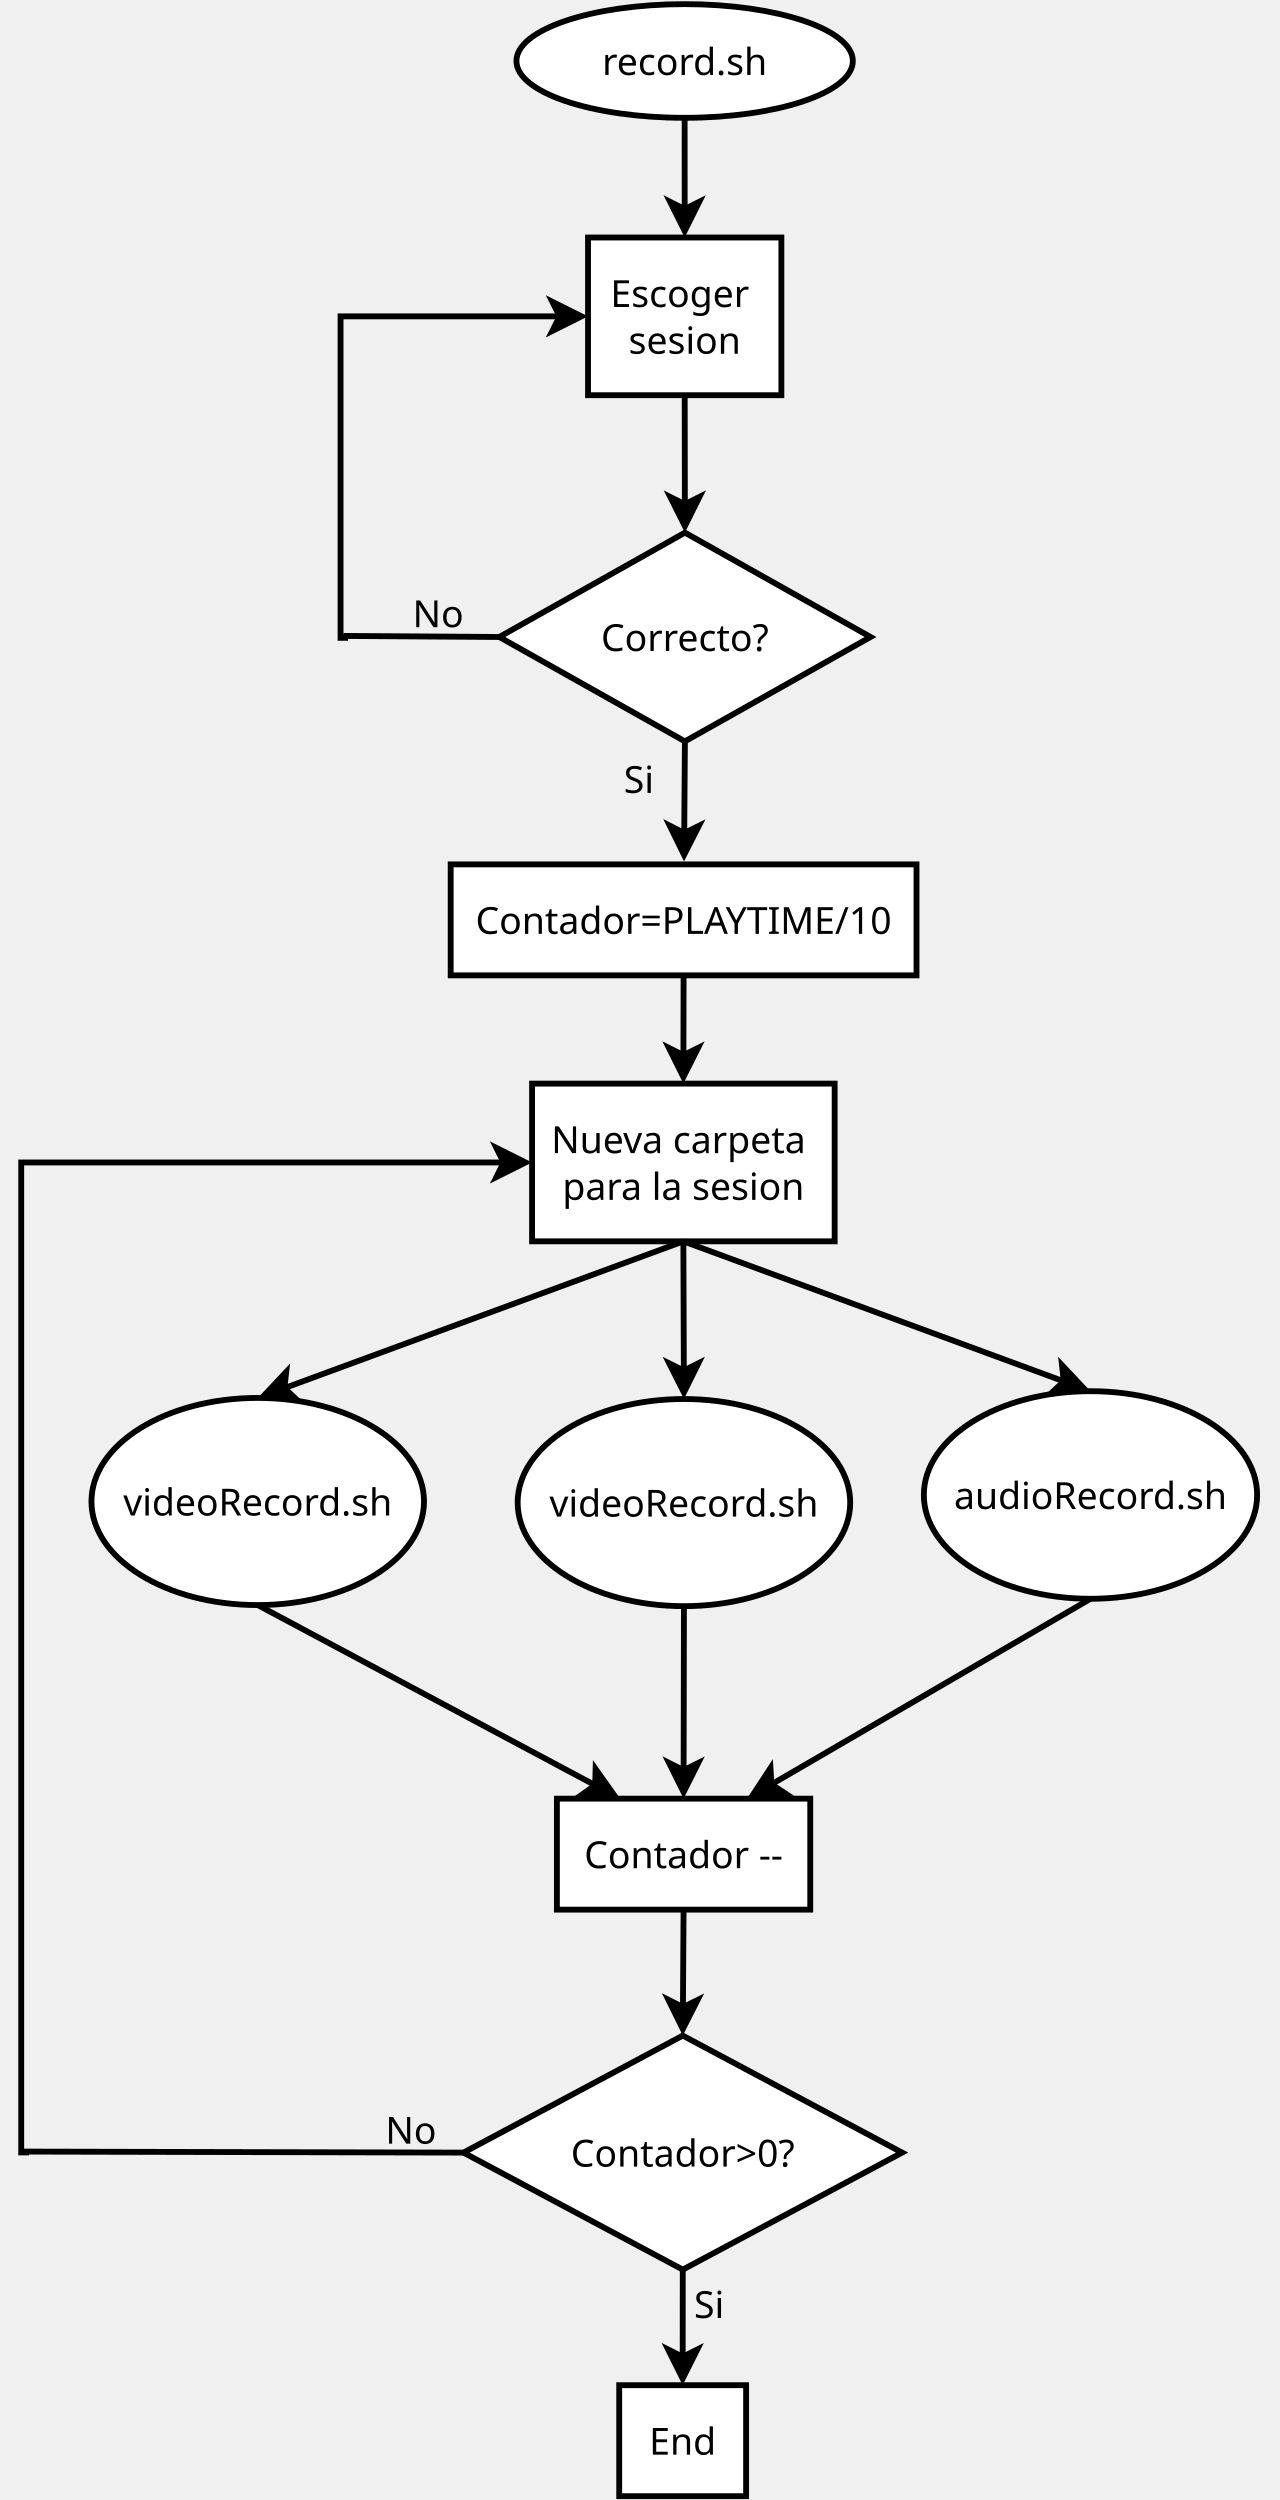
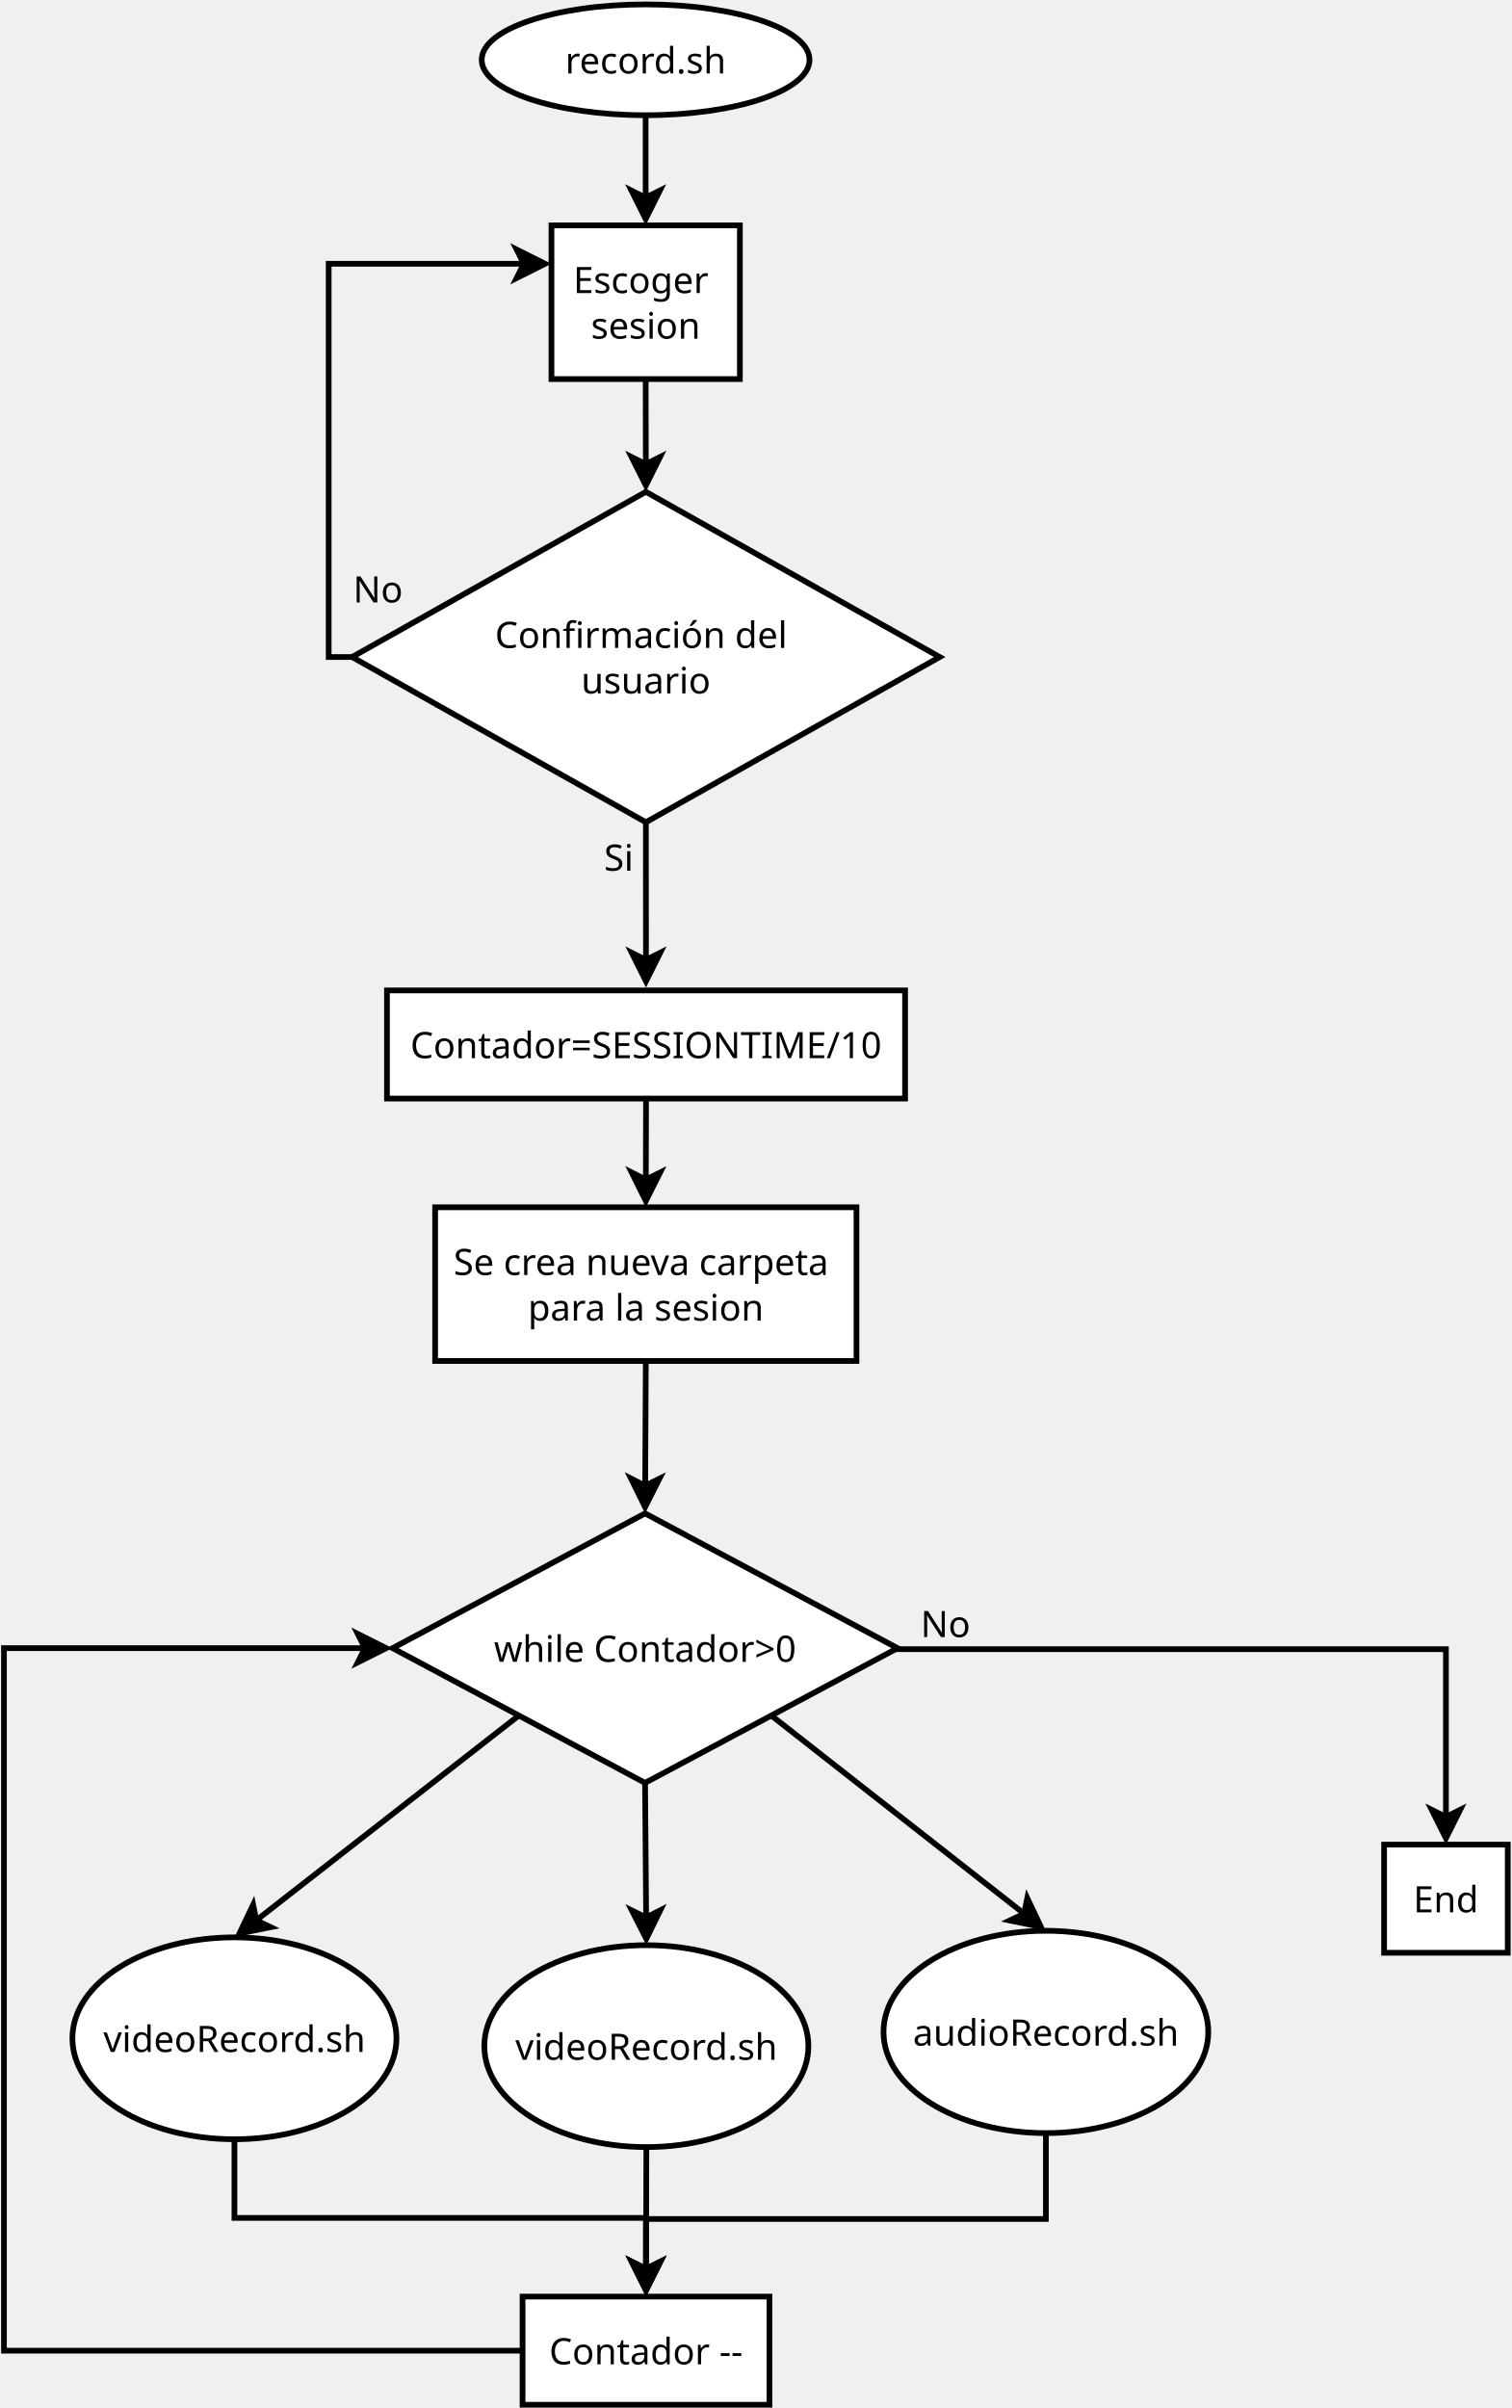
- <svg xmlns="http://www.w3.org/2000/svg" width="22cm" height="43cm" viewBox="20 70 426 856">
+ <svg xmlns="http://www.w3.org/2000/svg" width="27cm" height="43cm" viewBox="20 -132 531 846">
  <g>
-     <rect style="fill: #ffffff" x="215.362" y="151.322" width="66.2" height="54" />
-     <rect style="fill: none; fill-opacity:0; stroke-width: 2; stroke: #000000" x="215.362" y="151.322" width="66.2" height="54" />
-     <text font-size="12.8" style="fill: #000000;text-anchor:middle;font-family:sans-serif;font-style:normal;font-weight:normal" x="248.462" y="175.122">
-       <tspan x="248.462" y="175.122">Escoger</tspan>
-       <tspan x="248.462" y="191.122">sesion</tspan>
+     <rect style="fill: #ffffff" x="213.673" y="-52.828" width="66.2" height="54" />
+     <rect style="fill: none; fill-opacity:0; stroke-width: 2; stroke: #000000" x="213.673" y="-52.828" width="66.2" height="54" />
+     <text font-size="12.8" style="fill: #000000;text-anchor:middle;font-family:sans-serif;font-style:normal;font-weight:normal" x="246.773" y="-29.028">
+       <tspan x="246.773" y="-29.028">Escoger</tspan>
+       <tspan x="246.773" y="-13.028">sesion</tspan>
    </text>
  </g>
  <g>
-     <polygon style="fill: #ffffff" points="248.534,252.376 312.09,288.108 248.534,323.841 184.978,288.108 " />
-     <polygon style="fill: none; fill-opacity:0; stroke-width: 2; stroke: #000000" points="248.534,252.376 312.09,288.108 248.534,323.841 184.978,288.108 " />
-     <text font-size="12.8" style="fill: #000000;text-anchor:middle;font-family:sans-serif;font-style:normal;font-weight:normal" x="248.534" y="292.908">
-       <tspan x="248.534" y="292.908">Correcto?</tspan>
+     <polygon style="fill: #ffffff" points="246.845,40.797 350.081,98.837 246.845,156.878 143.609,98.837 " />
+     <polygon style="fill: none; fill-opacity:0; stroke-width: 2; stroke: #000000" points="246.845,40.797 350.081,98.837 246.845,156.878 143.609,98.837 " />
+     <text font-size="12.8" style="fill: #000000;text-anchor:middle;font-family:sans-serif;font-style:normal;font-weight:normal" x="246.845" y="95.637">
+       <tspan x="246.845" y="95.637">Confirmación del </tspan>
+       <tspan x="246.845" y="111.637">usuario</tspan>
    </text>
  </g>
-   <polyline style="fill: none; fill-opacity:0; stroke-width: 2; stroke: #000000" points="184.978,288.108 131.59,287.748 " />
  <g>
-     <polyline style="fill: none; fill-opacity:0; stroke-width: 2; stroke: #000000" points="133.211,288.398 130.63,288.398 130.63,178.322 205.626,178.322 " />
-     <polygon style="fill: #000000" points="213.126,178.322 203.126,183.322 205.626,178.322 203.126,173.322 " />
-     <polygon style="fill: none; fill-opacity:0; stroke-width: 2; stroke: #000000" points="213.126,178.322 203.126,183.322 205.626,178.322 203.126,173.322 " />
+     <polyline style="fill: none; fill-opacity:0; stroke-width: 2; stroke: #000000" points="143.609,98.837 135.387,98.837 135.387,-39.328 203.937,-39.328 " />
+     <polygon style="fill: #000000" points="211.437,-39.328 201.437,-34.328 203.937,-39.328 201.437,-44.328 " />
+     <polygon style="fill: none; fill-opacity:0; stroke-width: 2; stroke: #000000" points="211.437,-39.328 201.437,-34.328 203.937,-39.328 201.437,-44.328 " />
  </g>
  <g>
-     <line style="fill: none; fill-opacity:0; stroke-width: 2; stroke: #000000" x1="248.442" y1="110.341" x2="248.457" y2="141.586" />
-     <polygon style="fill: #000000" points="248.461,149.086 243.456,139.088 248.457,141.586 253.456,139.083 " />
-     <polygon style="fill: none; fill-opacity:0; stroke-width: 2; stroke: #000000" points="248.461,149.086 243.456,139.088 248.457,141.586 253.456,139.083 " />
+     <line style="fill: none; fill-opacity:0; stroke-width: 2; stroke: #000000" x1="246.753" y1="-91.525" x2="246.768" y2="-62.564" />
+     <polygon style="fill: #000000" points="246.772,-55.064 241.767,-65.061 246.768,-62.564 251.767,-65.066 " />
+     <polygon style="fill: none; fill-opacity:0; stroke-width: 2; stroke: #000000" points="246.772,-55.064 241.767,-65.061 246.768,-62.564 251.767,-65.066 " />
  </g>
  <g>
-     <line style="fill: none; fill-opacity:0; stroke-width: 2; stroke: #000000" x1="248.462" y1="205.322" x2="248.519" y2="242.64" />
-     <polygon style="fill: #000000" points="248.531,250.14 243.515,240.148 248.519,242.64 253.515,240.132 " />
-     <polygon style="fill: none; fill-opacity:0; stroke-width: 2; stroke: #000000" points="248.531,250.14 243.515,240.148 248.519,242.64 253.515,240.132 " />
+     <line style="fill: none; fill-opacity:0; stroke-width: 2; stroke: #000000" x1="246.773" y1="1.172" x2="246.827" y2="31.061" />
+     <polygon style="fill: #000000" points="246.841,38.561 241.823,28.57 246.827,31.061 251.823,28.552 " />
+     <polygon style="fill: none; fill-opacity:0; stroke-width: 2; stroke: #000000" points="246.841,38.561 241.823,28.57 246.827,31.061 251.823,28.552 " />
  </g>
  <g>
-     <ellipse style="fill: #ffffff" cx="248.442" cy="90.878" rx="57.593" ry="19.462" />
-     <ellipse style="fill: none; fill-opacity:0; stroke-width: 2; stroke: #000000" cx="248.442" cy="90.878" rx="57.593" ry="19.462" />
-     <text font-size="12.8" style="fill: #000000;text-anchor:middle;font-family:sans-serif;font-style:normal;font-weight:normal" x="248.442" y="95.678">
-       <tspan x="248.442" y="95.678">record.sh</tspan>
+     <ellipse style="fill: #ffffff" cx="246.753" cy="-110.988" rx="57.593" ry="19.462" />
+     <ellipse style="fill: none; fill-opacity:0; stroke-width: 2; stroke: #000000" cx="246.753" cy="-110.988" rx="57.593" ry="19.462" />
+     <text font-size="12.8" style="fill: #000000;text-anchor:middle;font-family:sans-serif;font-style:normal;font-weight:normal" x="246.753" y="-106.188">
+       <tspan x="246.753" y="-106.188">record.sh</tspan>
    </text>
  </g>
-   <text font-size="12.8" style="fill: #000000;text-anchor:start;font-family:sans-serif;font-style:normal;font-weight:normal" x="155.31" y="284.74">
-     <tspan x="155.31" y="284.74">No</tspan>
-   </text>
-   <text font-size="12.8" style="fill: #000000;text-anchor:start;font-family:sans-serif;font-style:normal;font-weight:normal" x="227.606" y="341.5">
-     <tspan x="227.606" y="341.5">Si</tspan>
+   <text font-size="12.8" style="fill: #000000;text-anchor:start;font-family:sans-serif;font-style:normal;font-weight:normal" x="232.147" y="173.904">
+     <tspan x="232.147" y="173.904">Si</tspan>
  </text>
  <g>
-     <rect style="fill: #ffffff" x="196.208" y="441.028" width="103.6" height="54" />
-     <rect style="fill: none; fill-opacity:0; stroke-width: 2; stroke: #000000" x="196.208" y="441.028" width="103.6" height="54" />
-     <text font-size="12.8" style="fill: #000000;text-anchor:middle;font-family:sans-serif;font-style:normal;font-weight:normal" x="248.008" y="464.828">
-       <tspan x="248.008" y="464.828">Nueva carpeta</tspan>
-       <tspan x="248.008" y="480.828">para la sesion</tspan>
+     <rect style="fill: #ffffff" x="172.794" y="292.151" width="148.05" height="54" />
+     <rect style="fill: none; fill-opacity:0; stroke-width: 2; stroke: #000000" x="172.794" y="292.151" width="148.05" height="54" />
+     <text font-size="12.8" style="fill: #000000;text-anchor:middle;font-family:sans-serif;font-style:normal;font-weight:normal" x="246.819" y="315.951">
+       <tspan x="246.819" y="315.951">Se crea nueva carpeta</tspan>
+       <tspan x="246.819" y="331.951">para la sesion</tspan>
    </text>
  </g>
  <g>
    <ellipse style="fill: #ffffff" cx="102.27" cy="584.114" rx="56.933" ry="35.464" />
    <ellipse style="fill: none; fill-opacity:0; stroke-width: 2; stroke: #000000" cx="102.27" cy="584.114" rx="56.933" ry="35.464" />
    <text font-size="12.8" style="fill: #000000;text-anchor:middle;font-family:sans-serif;font-style:normal;font-weight:normal" x="102.27" y="588.914">
      <tspan x="102.27" y="588.914">videoRecord.sh</tspan>
    </text>
  </g>
  <g>
-     <ellipse style="fill: #ffffff" cx="248.203" cy="584.486" rx="56.933" ry="35.464" />
-     <ellipse style="fill: none; fill-opacity:0; stroke-width: 2; stroke: #000000" cx="248.203" cy="584.486" rx="56.933" ry="35.464" />
-     <text font-size="12.8" style="fill: #000000;text-anchor:middle;font-family:sans-serif;font-style:normal;font-weight:normal" x="248.203" y="589.286">
-       <tspan x="248.203" y="589.286">videoRecord.sh</tspan>
+     <ellipse style="fill: #ffffff" cx="247.014" cy="586.865" rx="56.933" ry="35.464" />
+     <ellipse style="fill: none; fill-opacity:0; stroke-width: 2; stroke: #000000" cx="247.014" cy="586.865" rx="56.933" ry="35.464" />
+     <text font-size="12.8" style="fill: #000000;text-anchor:middle;font-family:sans-serif;font-style:normal;font-weight:normal" x="247.014" y="591.665">
+       <tspan x="247.014" y="591.665">videoRecord.sh</tspan>
    </text>
  </g>
  <g>
    <ellipse style="fill: #ffffff" cx="387.404" cy="581.882" rx="57.058" ry="35.542" />
    <ellipse style="fill: none; fill-opacity:0; stroke-width: 2; stroke: #000000" cx="387.404" cy="581.882" rx="57.058" ry="35.542" />
    <text font-size="12.8" style="fill: #000000;text-anchor:middle;font-family:sans-serif;font-style:normal;font-weight:normal" x="387.404" y="586.682">
      <tspan x="387.404" y="586.682">audioRecord.sh</tspan>
    </text>
  </g>
  <g>
-     <rect style="fill: #ffffff" x="168.335" y="365.964" width="159.5" height="38" />
-     <rect style="fill: none; fill-opacity:0; stroke-width: 2; stroke: #000000" x="168.335" y="365.964" width="159.5" height="38" />
-     <text font-size="12.8" style="fill: #000000;text-anchor:middle;font-family:sans-serif;font-style:normal;font-weight:normal" x="248.085" y="389.764">
-       <tspan x="248.085" y="389.764">Contador=PLAYTIME/10</tspan>
+     <rect style="fill: #ffffff" x="155.87" y="215.963" width="182.05" height="38" />
+     <rect style="fill: none; fill-opacity:0; stroke-width: 2; stroke: #000000" x="155.87" y="215.963" width="182.05" height="38" />
+     <text font-size="12.8" style="fill: #000000;text-anchor:middle;font-family:sans-serif;font-style:normal;font-weight:normal" x="246.895" y="239.763">
+       <tspan x="246.895" y="239.763">Contador=SESSIONTIME/10</tspan>
    </text>
  </g>
  <g>
-     <rect style="fill: #ffffff" x="204.704" y="685.86" width="86.75" height="38" />
-     <rect style="fill: none; fill-opacity:0; stroke-width: 2; stroke: #000000" x="204.704" y="685.86" width="86.75" height="38" />
-     <text font-size="12.8" style="fill: #000000;text-anchor:middle;font-family:sans-serif;font-style:normal;font-weight:normal" x="248.079" y="709.66">
-       <tspan x="248.079" y="709.66">Contador --</tspan>
+     <polyline style="fill: none; fill-opacity:0; stroke-width: 2; stroke: #000000" points="203.515,693.86 21.289,693.86 21.289,447.043 148.108,447.043 " />
+     <polygon style="fill: #000000" points="155.608,447.043 145.608,452.043 148.108,447.043 145.608,442.043 " />
+     <polygon style="fill: none; fill-opacity:0; stroke-width: 2; stroke: #000000" points="155.608,447.043 145.608,452.043 148.108,447.043 145.608,442.043 " />
+   </g>
+   <g>
+     <line style="fill: none; fill-opacity:0; stroke-width: 2; stroke: #000000" x1="246.895" y1="253.963" x2="246.838" y2="282.415" />
+     <polygon style="fill: #000000" points="246.823,289.915 241.843,279.905 246.838,282.415 251.843,279.925 " />
+     <polygon style="fill: none; fill-opacity:0; stroke-width: 2; stroke: #000000" points="246.823,289.915 241.843,279.905 246.838,282.415 251.843,279.925 " />
+   </g>
+   <g>
+     <line style="fill: none; fill-opacity:0; stroke-width: 2; stroke: #000000" x1="247.014" y1="622.329" x2="246.913" y2="665.124" />
+     <polygon style="fill: #000000" points="246.895,672.624 241.919,662.612 246.913,665.124 251.919,662.636 " />
+     <polygon style="fill: none; fill-opacity:0; stroke-width: 2; stroke: #000000" points="246.895,672.624 241.919,662.612 246.913,665.124 251.919,662.636 " />
+   </g>
+   <g>
+     <rect style="fill: #ffffff" x="506.243" y="516.065" width="43.45" height="38" />
+     <rect style="fill: none; fill-opacity:0; stroke-width: 2; stroke: #000000" x="506.243" y="516.065" width="43.45" height="38" />
+     <text font-size="12.8" style="fill: #000000;text-anchor:middle;font-family:sans-serif;font-style:normal;font-weight:normal" x="527.968" y="539.865">
+       <tspan x="527.968" y="539.865">End</tspan>
    </text>
  </g>
  <g>
-     <polygon style="fill: #ffffff" points="247.8,766.986 322.891,807.052 247.8,847.118 172.709,807.052 " />
-     <polygon style="fill: none; fill-opacity:0; stroke-width: 2; stroke: #000000" points="247.8,766.986 322.891,807.052 247.8,847.118 172.709,807.052 " />
-     <text font-size="12.8" style="fill: #000000;text-anchor:middle;font-family:sans-serif;font-style:normal;font-weight:normal" x="247.8" y="811.852">
-       <tspan x="247.8" y="811.852">Contador&gt;0?</tspan>
-     </text>
+     <line style="fill: none; fill-opacity:0; stroke-width: 2; stroke: #000000" x1="246.845" y1="156.878" x2="246.876" y2="205.229" />
+     <polygon style="fill: #000000" points="246.881,212.729 241.875,202.732 246.876,205.229 251.875,202.726 " />
+     <polygon style="fill: none; fill-opacity:0; stroke-width: 2; stroke: #000000" points="246.881,212.729 241.875,202.732 246.876,205.229 251.875,202.726 " />
  </g>
-   <polyline style="fill: none; fill-opacity:0; stroke-width: 2; stroke: #000000" points="172.709,807.052 21.01,806.698 " />
+   <text font-size="12.8" style="fill: #000000;text-anchor:start;font-family:sans-serif;font-style:normal;font-weight:normal" x="246.845" y="98.837">
+     <tspan x="246.845" y="98.837" />
+   </text>
+   <text font-size="12.8" style="fill: #000000;text-anchor:start;font-family:sans-serif;font-style:normal;font-weight:normal" x="246.895" y="234.963">
+     <tspan x="246.895" y="234.963" />
+   </text>
+   <text font-size="12.8" style="fill: #000000;text-anchor:start;font-family:sans-serif;font-style:normal;font-weight:normal" x="247.8" y="807.052">
+     <tspan x="247.8" y="807.052" />
+   </text>
  <g>
-     <polyline style="fill: none; fill-opacity:0; stroke-width: 2; stroke: #000000" points="23.983,806.996 21.289,806.996 21.289,468.028 186.472,468.028 " />
-     <polygon style="fill: #000000" points="193.972,468.028 183.972,473.028 186.472,468.028 183.972,463.028 " />
-     <polygon style="fill: none; fill-opacity:0; stroke-width: 2; stroke: #000000" points="193.972,468.028 183.972,473.028 186.472,468.028 183.972,463.028 " />
-   </g>
-   <g>
-     <line style="fill: none; fill-opacity:0; stroke-width: 2; stroke: #000000" x1="248.084" y1="403.964" x2="248.028" y2="431.292" />
-     <polygon style="fill: #000000" points="248.013,438.792 243.033,428.782 248.028,431.292 253.033,428.802 " />
-     <polygon style="fill: none; fill-opacity:0; stroke-width: 2; stroke: #000000" points="248.013,438.792 243.033,428.782 248.028,431.292 253.033,428.802 " />
-   </g>
-   <g>
-     <line style="fill: none; fill-opacity:0; stroke-width: 2; stroke: #000000" x1="248.008" y1="495.028" x2="111.408" y2="545.288" />
-     <polygon style="fill: #000000" points="104.369,547.878 112.027,539.732 111.408,545.288 115.48,549.117 " />
-     <polygon style="fill: none; fill-opacity:0; stroke-width: 2; stroke: #000000" points="104.369,547.878 112.027,539.732 111.408,545.288 115.48,549.117 " />
-   </g>
-   <g>
-     <line style="fill: none; fill-opacity:0; stroke-width: 2; stroke: #000000" x1="248.008" y1="495.028" x2="248.169" y2="539.286" />
-     <polygon style="fill: #000000" points="248.196,546.786 243.16,536.804 248.169,539.286 253.16,536.768 " />
-     <polygon style="fill: none; fill-opacity:0; stroke-width: 2; stroke: #000000" points="248.196,546.786 243.16,536.804 248.169,539.286 253.16,536.768 " />
-   </g>
-   <g>
-     <line style="fill: none; fill-opacity:0; stroke-width: 2; stroke: #000000" x1="248.008" y1="495.028" x2="378.267" y2="542.977" />
-     <polygon style="fill: #000000" points="385.306,545.568 374.194,546.805 378.267,542.977 377.648,537.421 " />
-     <polygon style="fill: none; fill-opacity:0; stroke-width: 2; stroke: #000000" points="385.306,545.568 374.194,546.805 378.267,542.977 377.648,537.421 " />
-   </g>
-   <g>
-     <line style="fill: none; fill-opacity:0; stroke-width: 2; stroke: #000000" x1="102.27" y1="619.578" x2="217.804" y2="681.274" />
-     <polygon style="fill: #000000" points="224.42,684.807 213.243,684.507 217.804,681.274 217.954,675.686 " />
-     <polygon style="fill: none; fill-opacity:0; stroke-width: 2; stroke: #000000" points="224.42,684.807 213.243,684.507 217.804,681.274 217.954,675.686 " />
-   </g>
-   <g>
-     <line style="fill: none; fill-opacity:0; stroke-width: 2; stroke: #000000" x1="248.204" y1="619.95" x2="248.098" y2="676.124" />
-     <polygon style="fill: #000000" points="248.084,683.624 243.103,673.615 248.098,676.124 253.103,673.633 " />
-     <polygon style="fill: none; fill-opacity:0; stroke-width: 2; stroke: #000000" points="248.084,683.624 243.103,673.615 248.098,676.124 253.103,673.633 " />
-   </g>
-   <g>
-     <line style="fill: none; fill-opacity:0; stroke-width: 2; stroke: #000000" x1="387.404" y1="617.424" x2="278.184" y2="680.964" />
-     <polygon style="fill: #000000" points="271.701,684.736 277.83,675.385 278.184,680.964 282.859,684.029 " />
-     <polygon style="fill: none; fill-opacity:0; stroke-width: 2; stroke: #000000" points="271.701,684.736 277.83,675.385 278.184,680.964 282.859,684.029 " />
-   </g>
-   <g>
-     <line style="fill: none; fill-opacity:0; stroke-width: 2; stroke: #000000" x1="248.08" y1="723.86" x2="247.863" y2="757.25" />
-     <polygon style="fill: #000000" points="247.815,764.75 242.88,754.718 247.863,757.25 252.879,754.783 " />
-     <polygon style="fill: none; fill-opacity:0; stroke-width: 2; stroke: #000000" points="247.815,764.75 242.88,754.718 247.863,757.25 252.879,754.783 " />
-   </g>
-   <g>
-     <line style="fill: none; fill-opacity:0; stroke-width: 2; stroke: #000000" x1="247.8" y1="847.12" x2="247.776" y2="876.952" />
-     <polygon style="fill: #000000" points="247.77,884.452 242.778,874.448 247.776,876.952 252.778,874.456 " />
-     <polygon style="fill: none; fill-opacity:0; stroke-width: 2; stroke: #000000" points="247.77,884.452 242.778,874.448 247.776,876.952 252.778,874.456 " />
-   </g>
-   <g>
-     <rect style="fill: #ffffff" x="226.042" y="886.688" width="43.45" height="38" />
-     <rect style="fill: none; fill-opacity:0; stroke-width: 2; stroke: #000000" x="226.042" y="886.688" width="43.45" height="38" />
-     <text font-size="12.8" style="fill: #000000;text-anchor:middle;font-family:sans-serif;font-style:normal;font-weight:normal" x="247.767" y="910.488">
-       <tspan x="247.767" y="910.488">End</tspan>
+     <rect style="fill: #ffffff" x="203.515" y="674.86" width="86.75" height="38" />
+     <rect style="fill: none; fill-opacity:0; stroke-width: 2; stroke: #000000" x="203.515" y="674.86" width="86.75" height="38" />
+     <text font-size="12.8" style="fill: #000000;text-anchor:middle;font-family:sans-serif;font-style:normal;font-weight:normal" x="246.89" y="698.66">
+       <tspan x="246.89" y="698.66">Contador --</tspan>
    </text>
  </g>
  <g>
-     <line style="fill: none; fill-opacity:0; stroke-width: 2; stroke: #000000" x1="248.534" y1="323.84" x2="248.303" y2="355.224" />
-     <polygon style="fill: #000000" points="248.248,362.724 243.322,352.687 248.303,355.224 253.322,352.761 " />
-     <polygon style="fill: none; fill-opacity:0; stroke-width: 2; stroke: #000000" points="248.248,362.724 243.322,352.687 248.303,355.224 253.322,352.761 " />
+     <polygon style="fill: #ffffff" points="246.56,399.707 335.276,447.043 246.56,494.379 157.844,447.043 " />
+     <polygon style="fill: none; fill-opacity:0; stroke-width: 2; stroke: #000000" points="246.56,399.707 335.276,447.043 246.56,494.379 157.844,447.043 " />
+     <text font-size="12.8" style="fill: #000000;text-anchor:middle;font-family:sans-serif;font-style:normal;font-weight:normal" x="246.56" y="451.843">
+       <tspan x="246.56" y="451.843">while Contador&gt;0</tspan>
+     </text>
  </g>
-   <text font-size="12.8" style="fill: #000000;text-anchor:start;font-family:sans-serif;font-style:normal;font-weight:normal" x="251.656" y="863.684">
-     <tspan x="251.656" y="863.684">Si</tspan>
+   <g>
+     <polyline style="fill: none; fill-opacity:0; stroke-width: 2; stroke: #000000" points="335.276,447.043 335.276,447.406 527.968,447.406 527.968,506.329 " />
+     <polygon style="fill: #000000" points="527.968,513.829 522.968,503.829 527.968,506.329 532.968,503.829 " />
+     <polygon style="fill: none; fill-opacity:0; stroke-width: 2; stroke: #000000" points="527.968,513.829 522.968,503.829 527.968,506.329 532.968,503.829 " />
+   </g>
+   <g>
+     <line style="fill: none; fill-opacity:0; stroke-width: 2; stroke: #000000" x1="202.202" y1="470.711" x2="109.948" y2="542.662" />
+     <polygon style="fill: #000000" points="104.034,547.275 108.844,537.182 109.948,542.662 114.994,545.068 " />
+     <polygon style="fill: none; fill-opacity:0; stroke-width: 2; stroke: #000000" points="104.034,547.275 108.844,537.182 109.948,542.662 114.994,545.068 " />
+   </g>
+   <g>
+     <line style="fill: none; fill-opacity:0; stroke-width: 2; stroke: #000000" x1="246.56" y1="494.379" x2="246.936" y2="541.665" />
+     <polygon style="fill: #000000" points="246.996,549.164 241.917,539.204 246.936,541.665 251.916,539.125 " />
+     <polygon style="fill: none; fill-opacity:0; stroke-width: 2; stroke: #000000" points="246.996,549.164 241.917,539.204 246.936,541.665 251.916,539.125 " />
+   </g>
+   <g>
+     <line style="fill: none; fill-opacity:0; stroke-width: 2; stroke: #000000" x1="290.918" y1="470.711" x2="379.741" y2="540.334" />
+     <polygon style="fill: #000000" points="385.644,544.961 374.689,542.727 379.741,540.334 380.858,534.856 " />
+     <polygon style="fill: none; fill-opacity:0; stroke-width: 2; stroke: #000000" points="385.644,544.961 374.689,542.727 379.741,540.334 380.858,534.856 " />
+   </g>
+   <text font-size="12.8" style="fill: #000000;text-anchor:start;font-family:sans-serif;font-style:normal;font-weight:normal" x="343.392" y="443.156">
+     <tspan x="343.392" y="443.156">No</tspan>
  </text>
-   <text font-size="12.8" style="fill: #000000;text-anchor:start;font-family:sans-serif;font-style:normal;font-weight:normal" x="146" y="804">
-     <tspan x="146" y="804">No</tspan>
+   <g>
+     <line style="fill: none; fill-opacity:0; stroke-width: 2; stroke: #000000" x1="246.819" y1="346.151" x2="246.607" y2="389.971" />
+     <polygon style="fill: #000000" points="246.571,397.471 241.619,387.447 246.607,389.971 251.619,387.495 " />
+     <polygon style="fill: none; fill-opacity:0; stroke-width: 2; stroke: #000000" points="246.571,397.471 241.619,387.447 246.607,389.971 251.619,387.495 " />
+   </g>
+   <text font-size="12.8" style="fill: #000000;text-anchor:start;font-family:sans-serif;font-style:normal;font-weight:normal" x="143.987" y="79.657">
+     <tspan x="143.987" y="79.657">No</tspan>
  </text>
+   <g>
+     <polyline style="fill: none; fill-opacity:0; stroke-width: 2; stroke: #000000" points="102.27,619.579 102.27,647.219 246.89,647.219 246.89,665.124 " />
+     <polygon style="fill: #000000" points="246.89,672.624 241.89,662.624 246.89,665.124 251.89,662.624 " />
+     <polygon style="fill: none; fill-opacity:0; stroke-width: 2; stroke: #000000" points="246.89,672.624 241.89,662.624 246.89,665.124 251.89,662.624 " />
+   </g>
+   <g>
+     <polyline style="fill: none; fill-opacity:0; stroke-width: 2; stroke: #000000" points="387.404,617.425 387.404,647.594 246.89,647.594 246.89,665.124 " />
+     <polygon style="fill: #000000" points="246.89,672.624 241.89,662.624 246.89,665.124 251.89,662.624 " />
+     <polygon style="fill: none; fill-opacity:0; stroke-width: 2; stroke: #000000" points="246.89,672.624 241.89,662.624 246.89,665.124 251.89,662.624 " />
+   </g>
</svg>
